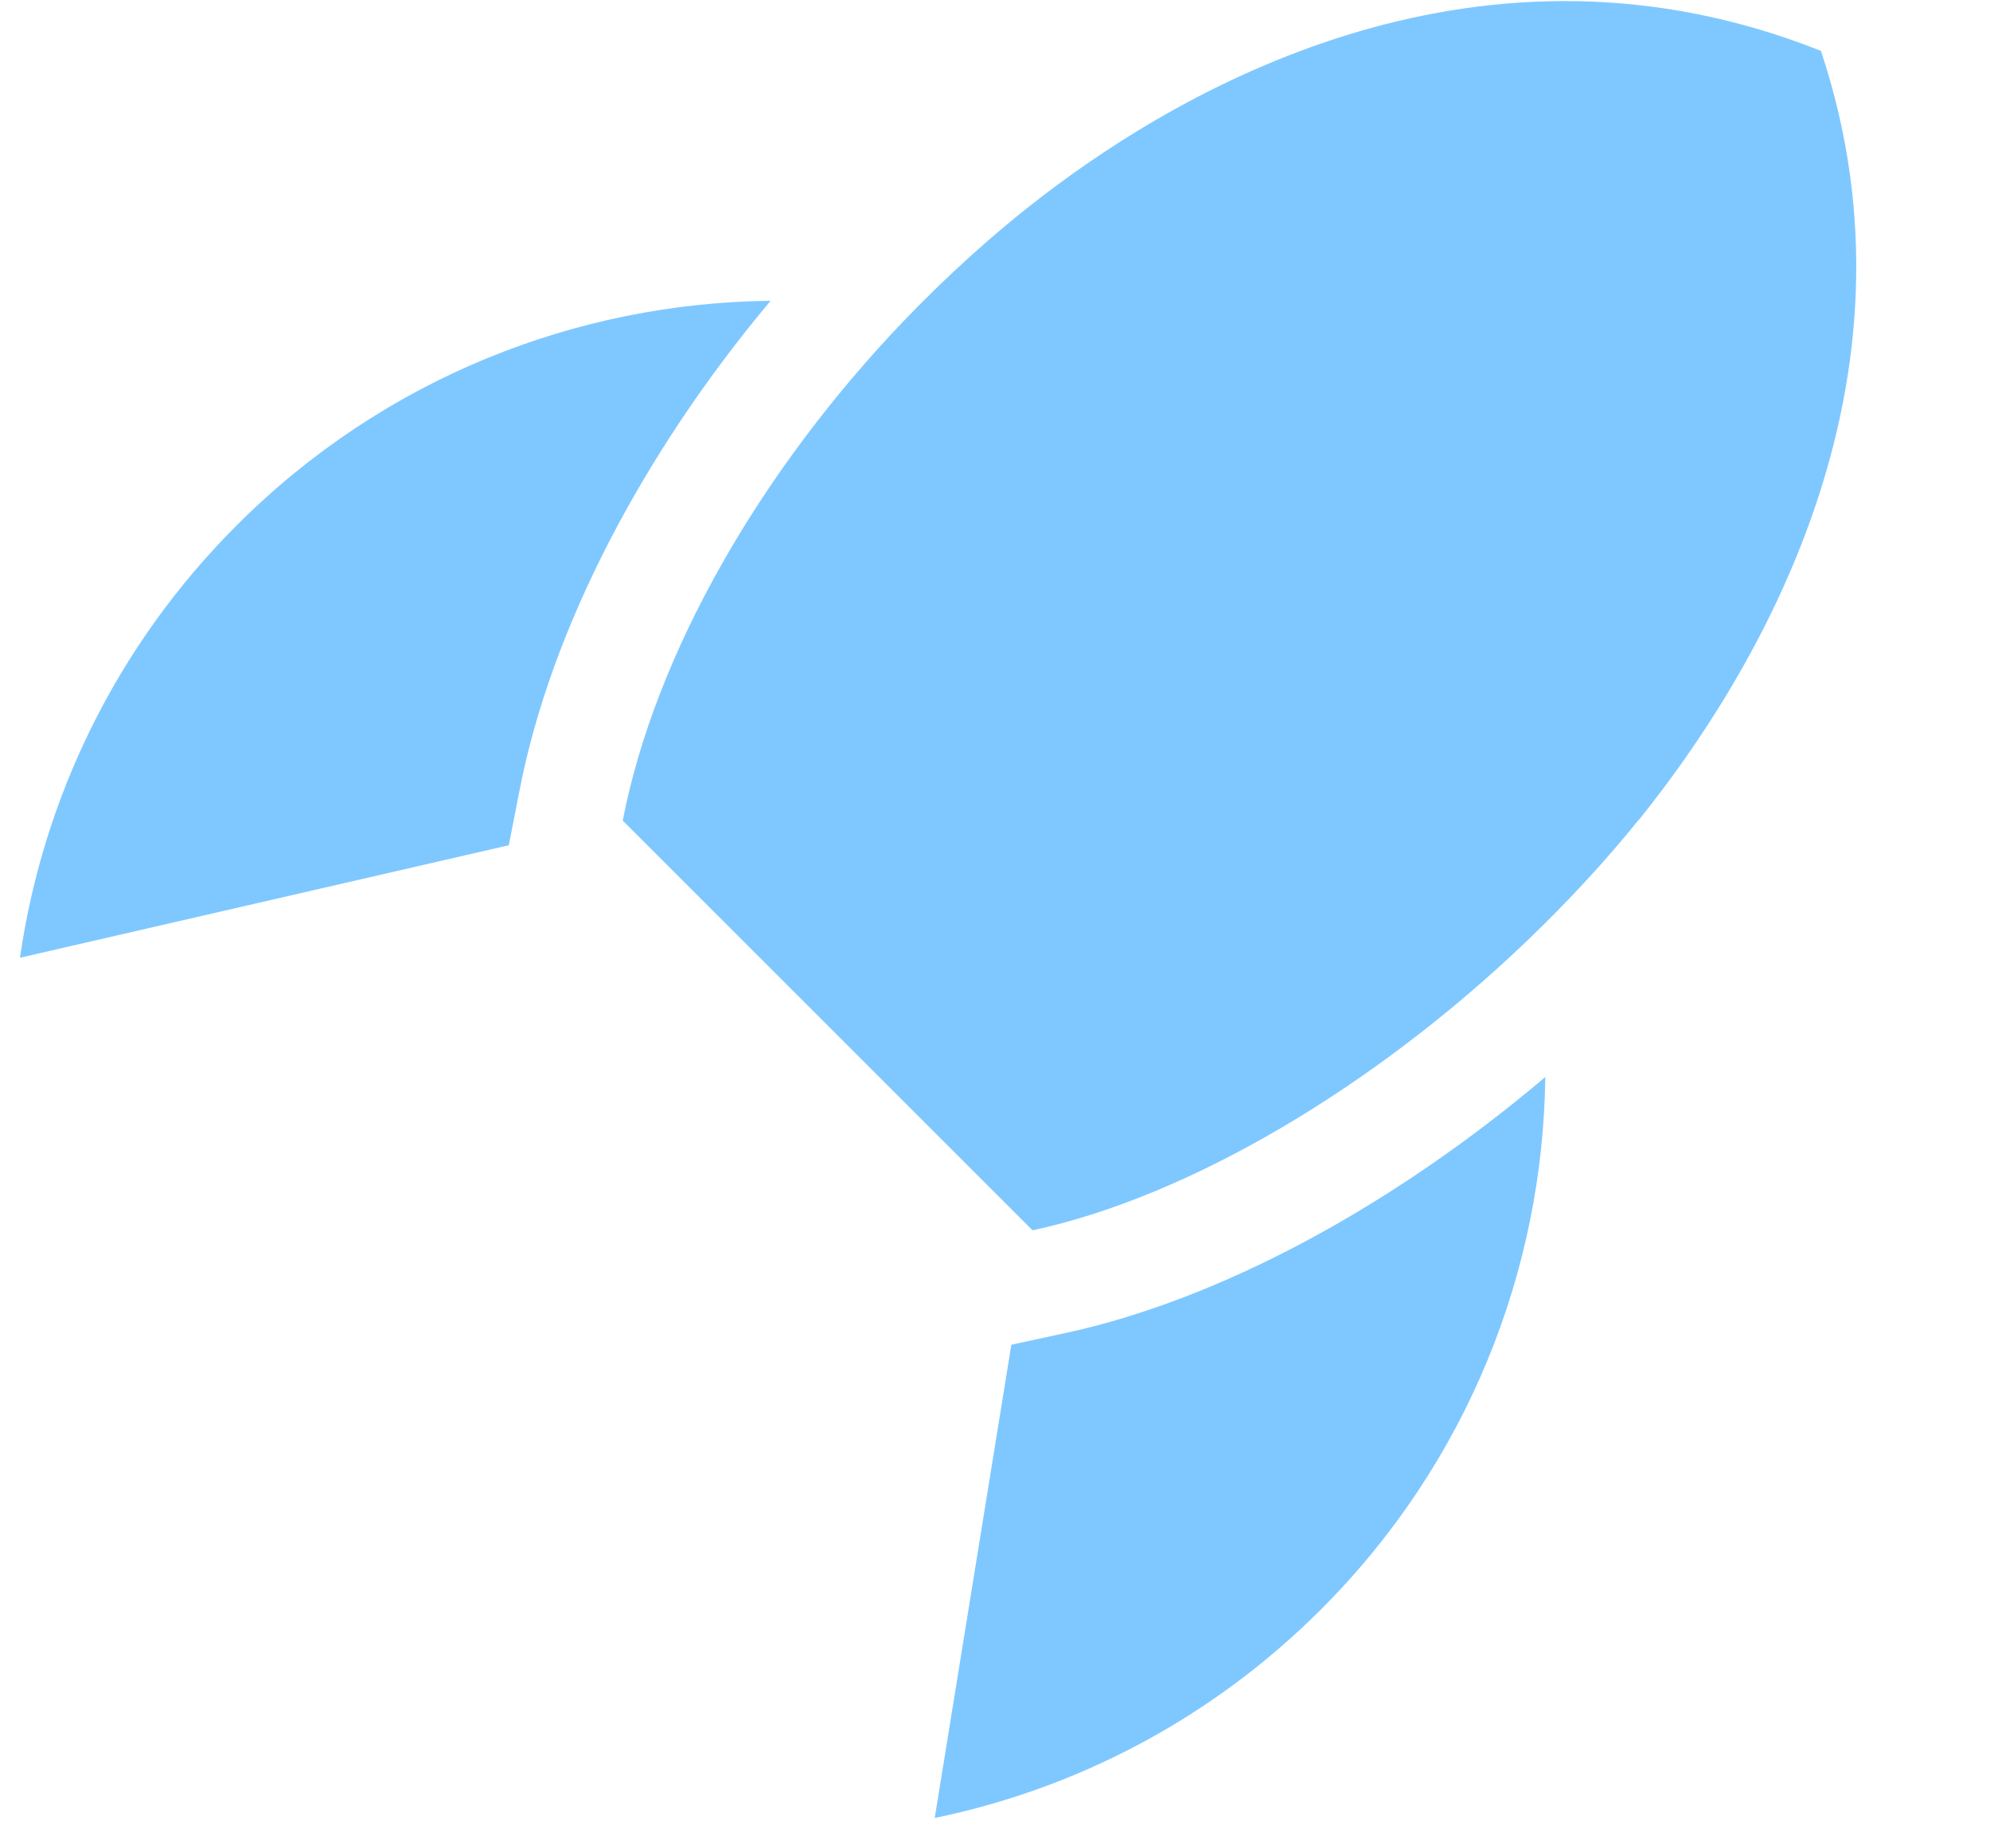
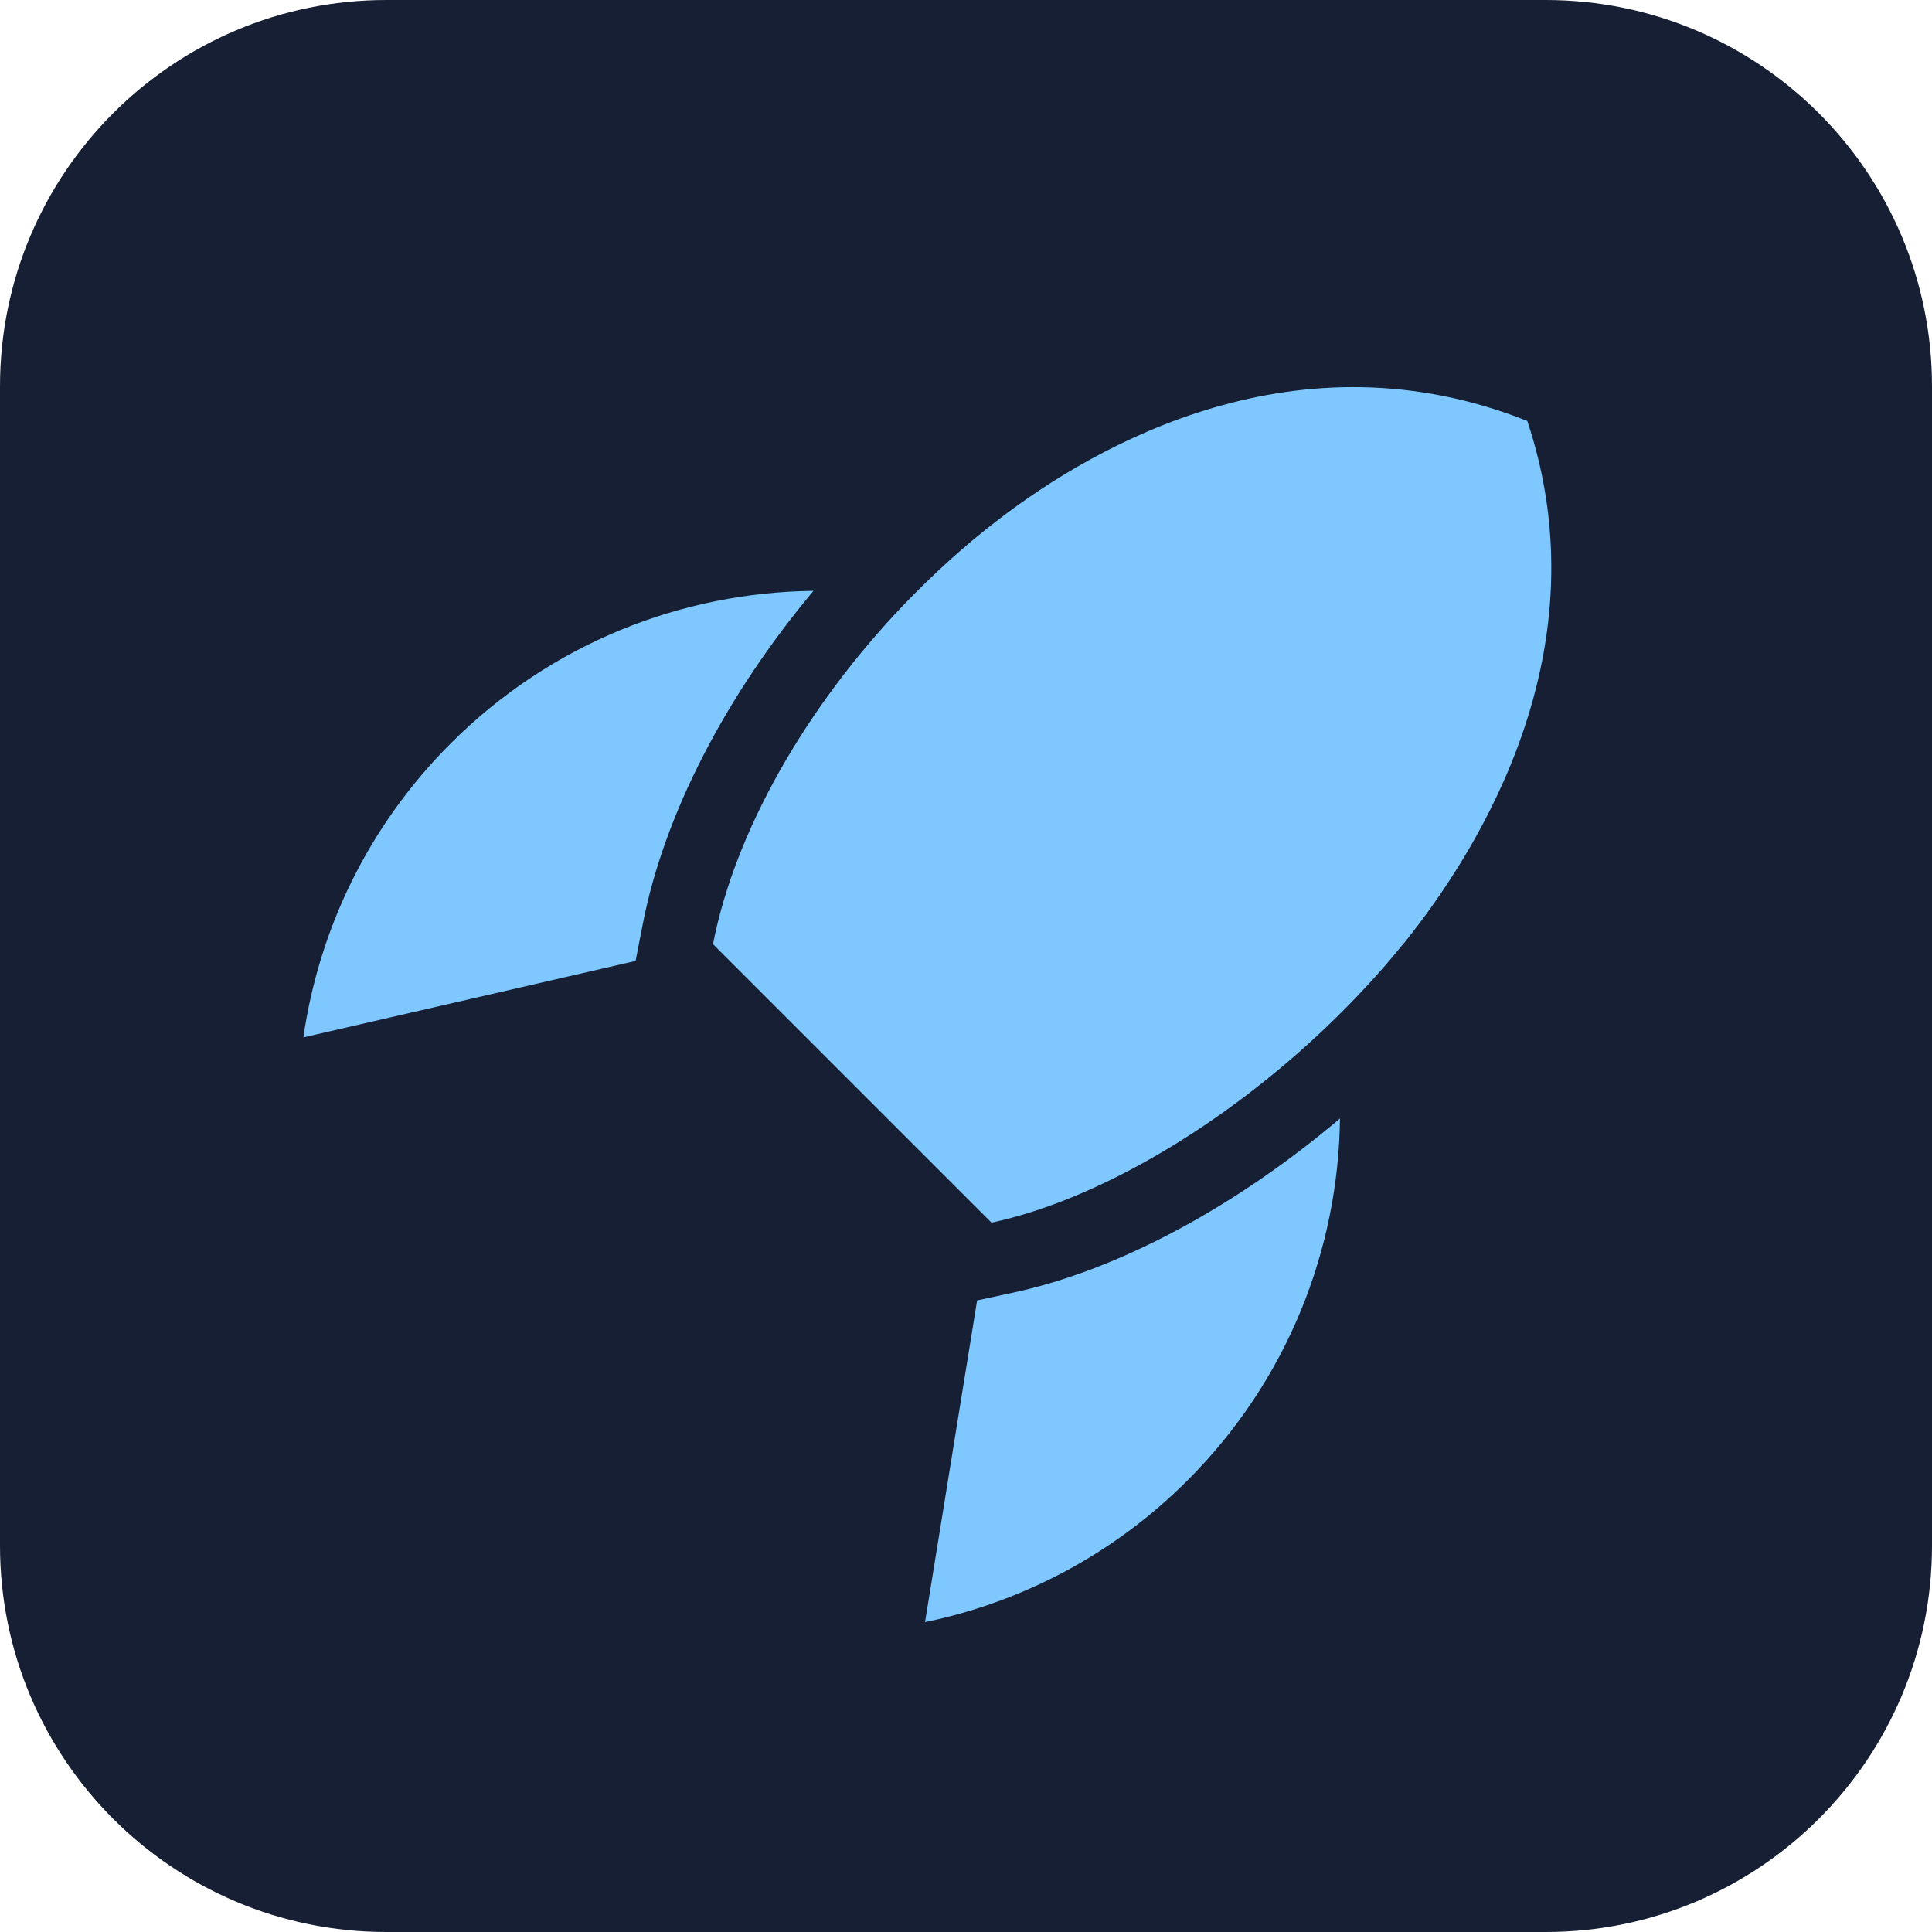
- <svg xmlns="http://www.w3.org/2000/svg" viewBox="6 8 28 26" fill="none" aria-hidden="true">
+ <svg xmlns="http://www.w3.org/2000/svg" viewBox="0 0 40 40" fill="none" aria-hidden="true">
+   <rect width="40" height="40" rx="8" fill="#161F34" />
  <path fill="#7FC8FF" d="M16.841 12.233C14.12 12.263 11.408 13.315 9.332 15.391C7.619 17.104 6.602 19.251 6.281 21.478L13.159 19.895L13.309 19.128C13.751 16.846 15.047 14.375 16.843 12.232L16.841 12.233Z" />
  <path fill="#7FC8FF" d="M27.745 23.155C25.605 24.968 23.168 26.293 20.974 26.763L20.23 26.924L19.152 33.584C21.144 33.172 23.041 32.195 24.586 30.65C26.658 28.578 27.71 25.872 27.743 23.153L27.745 23.155Z" />
  <path fill="#7FC8FF" d="M29.062 19.535C30.691 17.51 33.189 13.415 31.621 8.716C26.872 6.826 22.717 9.186 20.664 10.763C19.975 11.29 19.326 11.882 18.721 12.511C16.696 14.626 15.216 17.206 14.762 19.548L20.528 25.314C22.741 24.839 25.341 23.291 27.469 21.256C28.038 20.711 28.575 20.136 29.06 19.533L29.062 19.535Z" />
</svg>
